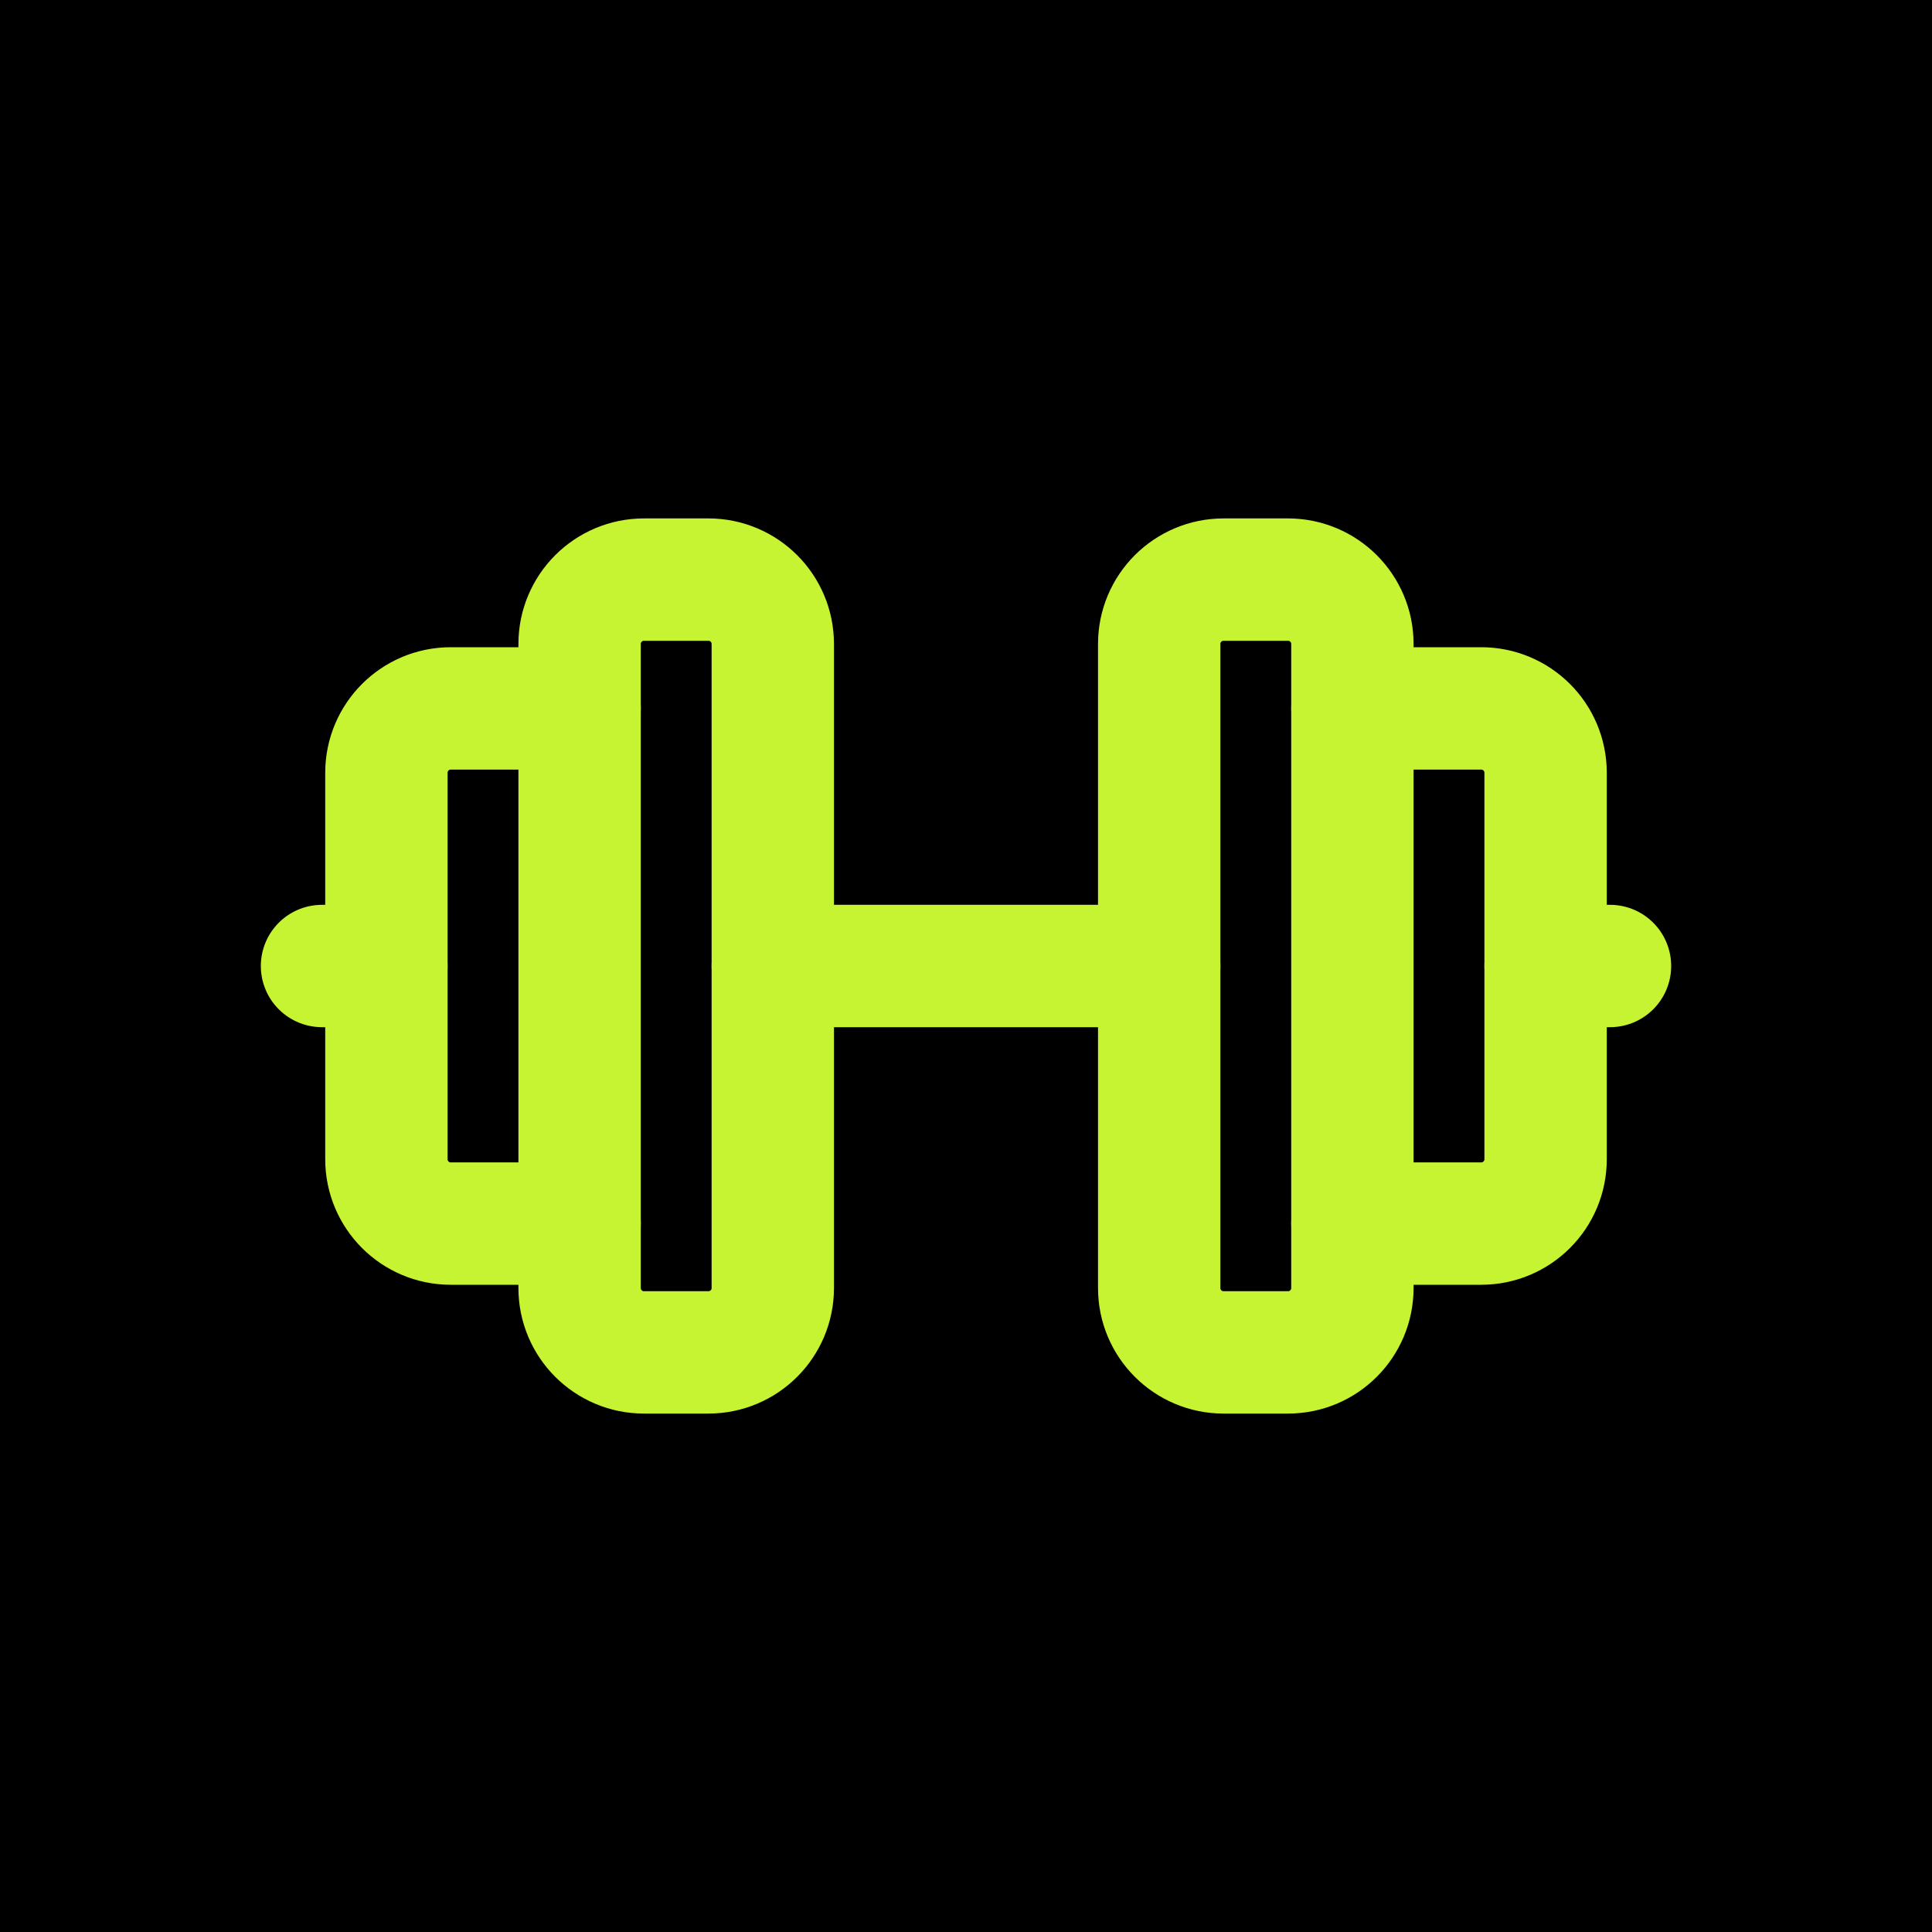
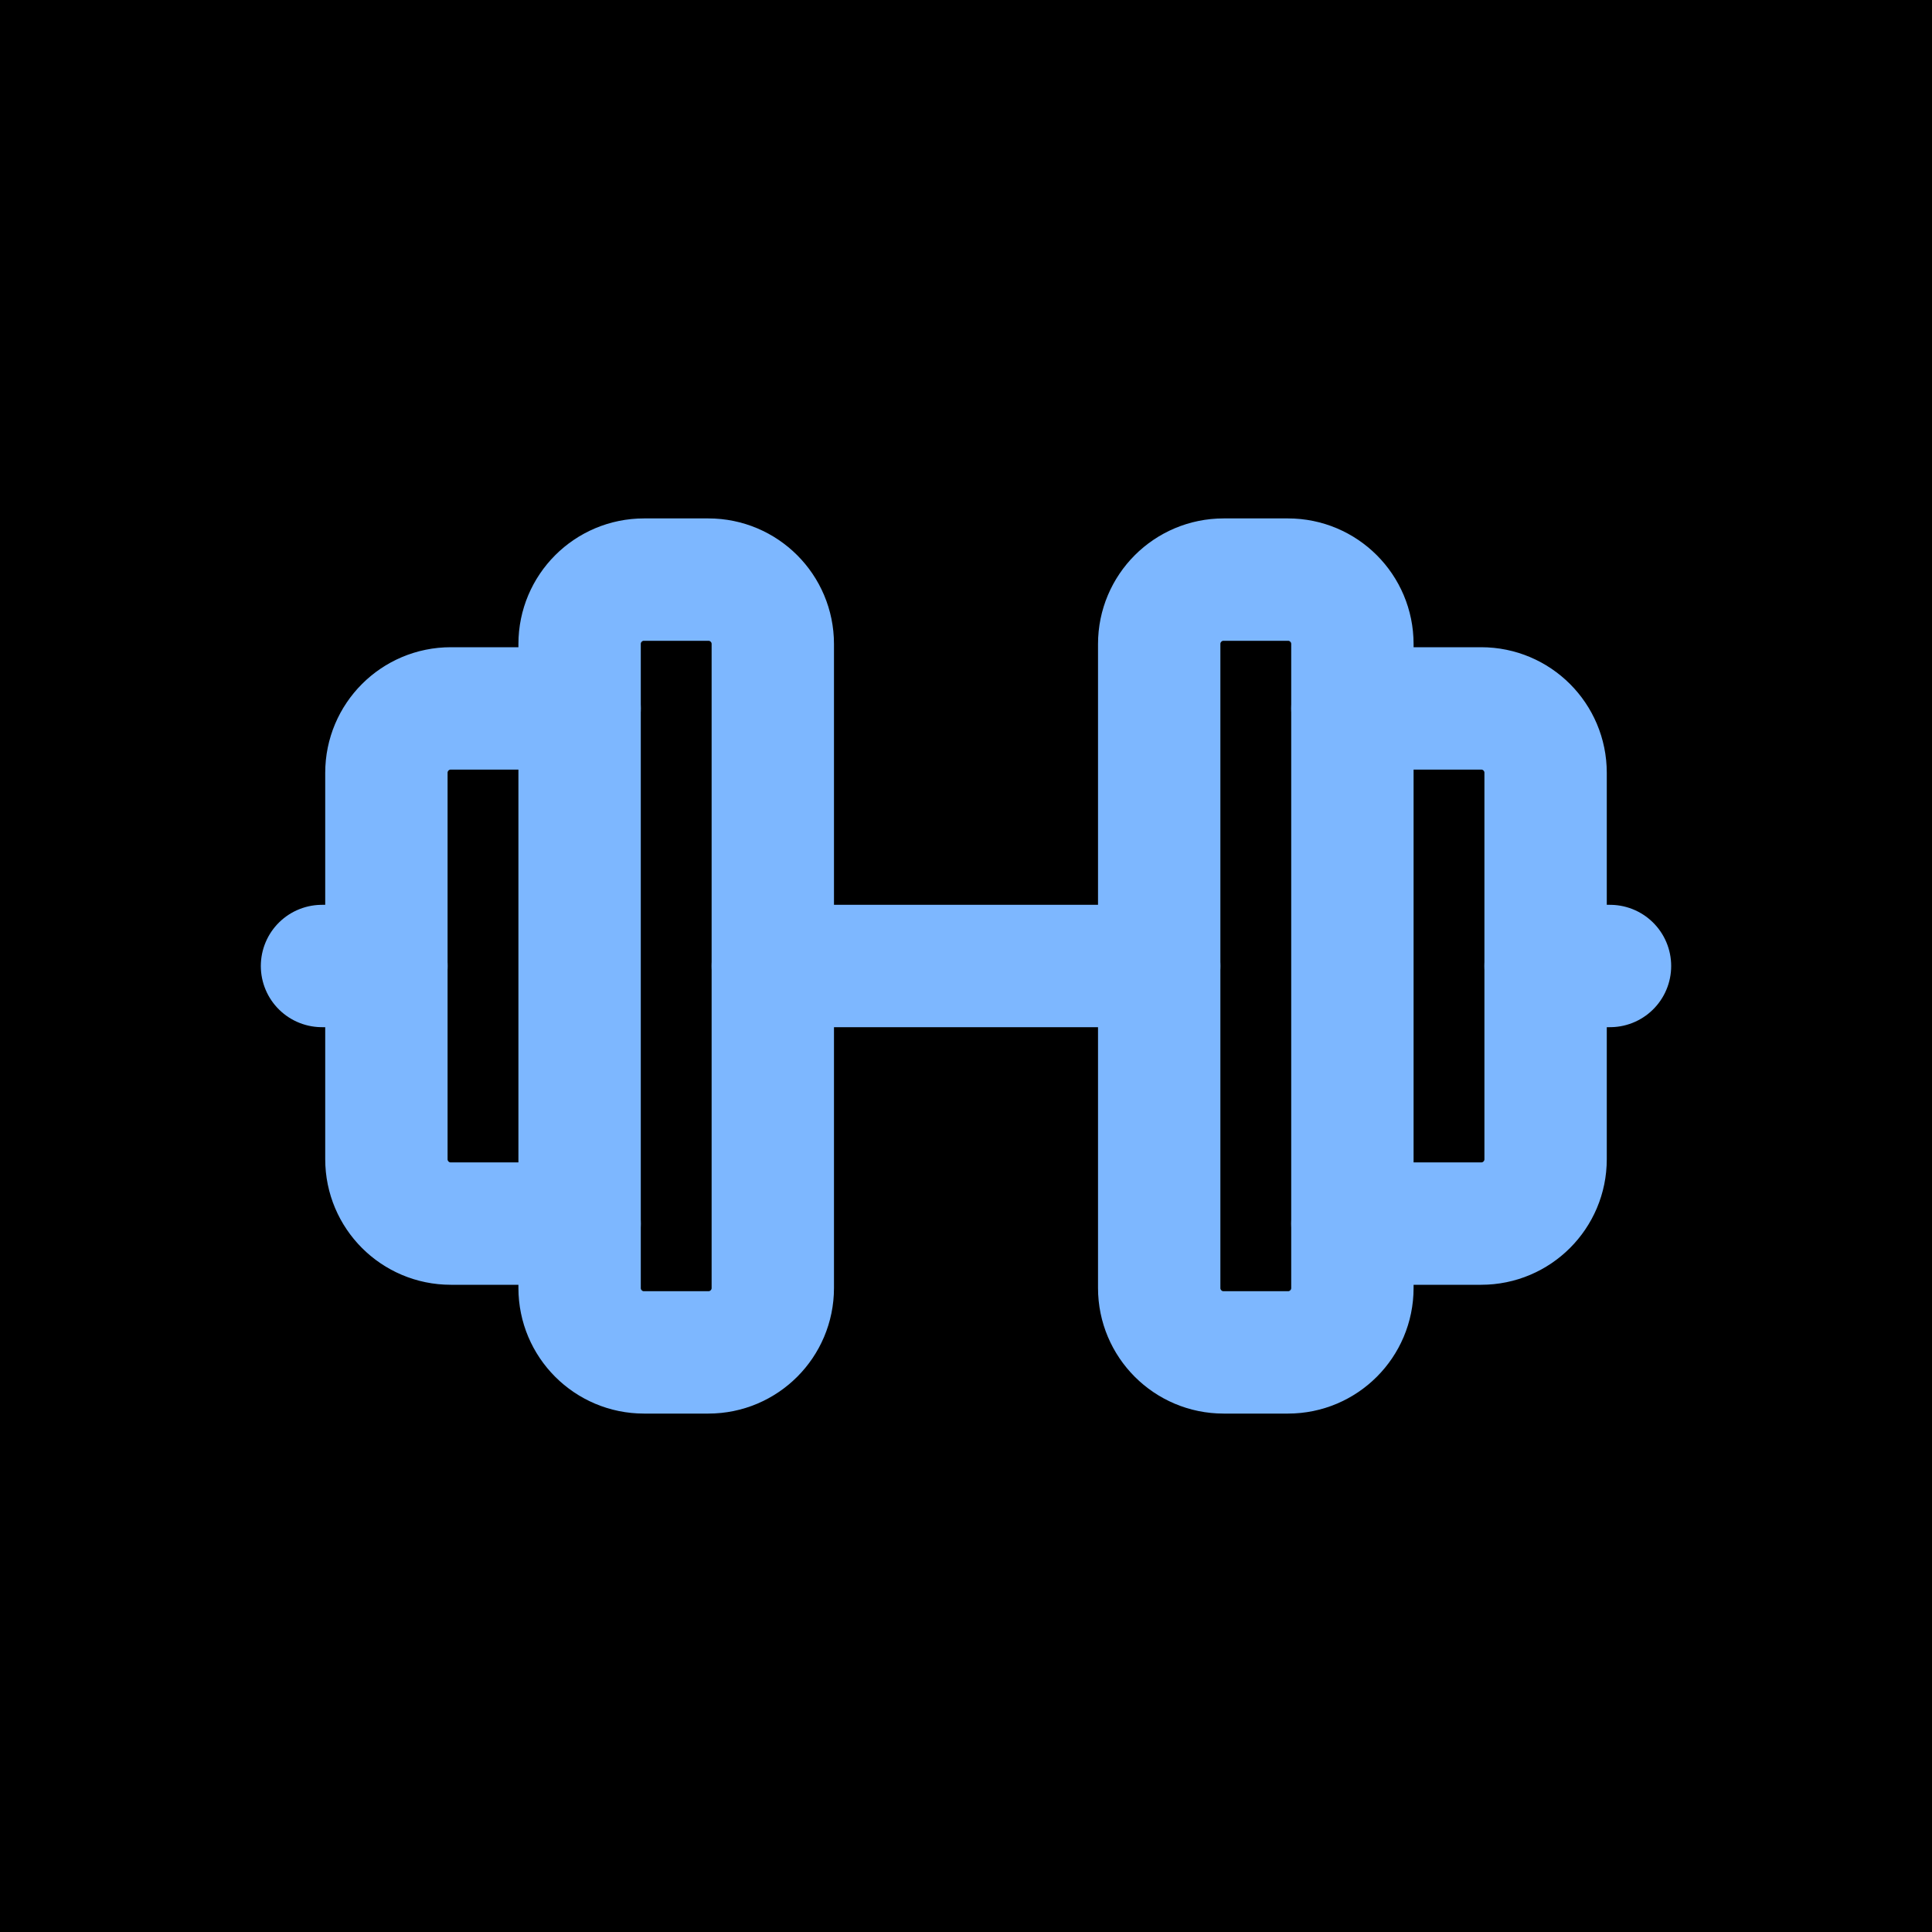
<svg xmlns="http://www.w3.org/2000/svg" width="64" height="64" viewBox="0 0 64 64">
  <rect width="64" height="64" fill="#000" />
-   <g transform="translate(6.4 6.4) scale(2.133333)" fill="none" stroke="#c6f432" stroke-width="1.9" stroke-linecap="round" stroke-linejoin="round">
+   <g transform="translate(6.4 6.4) scale(2.133333)" fill="none" stroke="#7db7ff" stroke-width="1.9" stroke-linecap="round" stroke-linejoin="round">
    <path d="M2 12h1" />
    <path d="M6 8h-2a1 1 0 0 0 -1 1v6a1 1 0 0 0 1 1h2" />
    <path d="M6 7v10a1 1 0 0 0 1 1h1a1 1 0 0 0 1 -1v-10a1 1 0 0 0 -1 -1h-1a1 1 0 0 0 -1 1z" />
    <path d="M9 12h6" />
    <path d="M15 7v10a1 1 0 0 0 1 1h1a1 1 0 0 0 1 -1v-10a1 1 0 0 0 -1 -1h-1a1 1 0 0 0 -1 1z" />
    <path d="M18 8h2a1 1 0 0 1 1 1v6a1 1 0 0 1 -1 1h-2" />
    <path d="M22 12h-1" />
  </g>
</svg>
